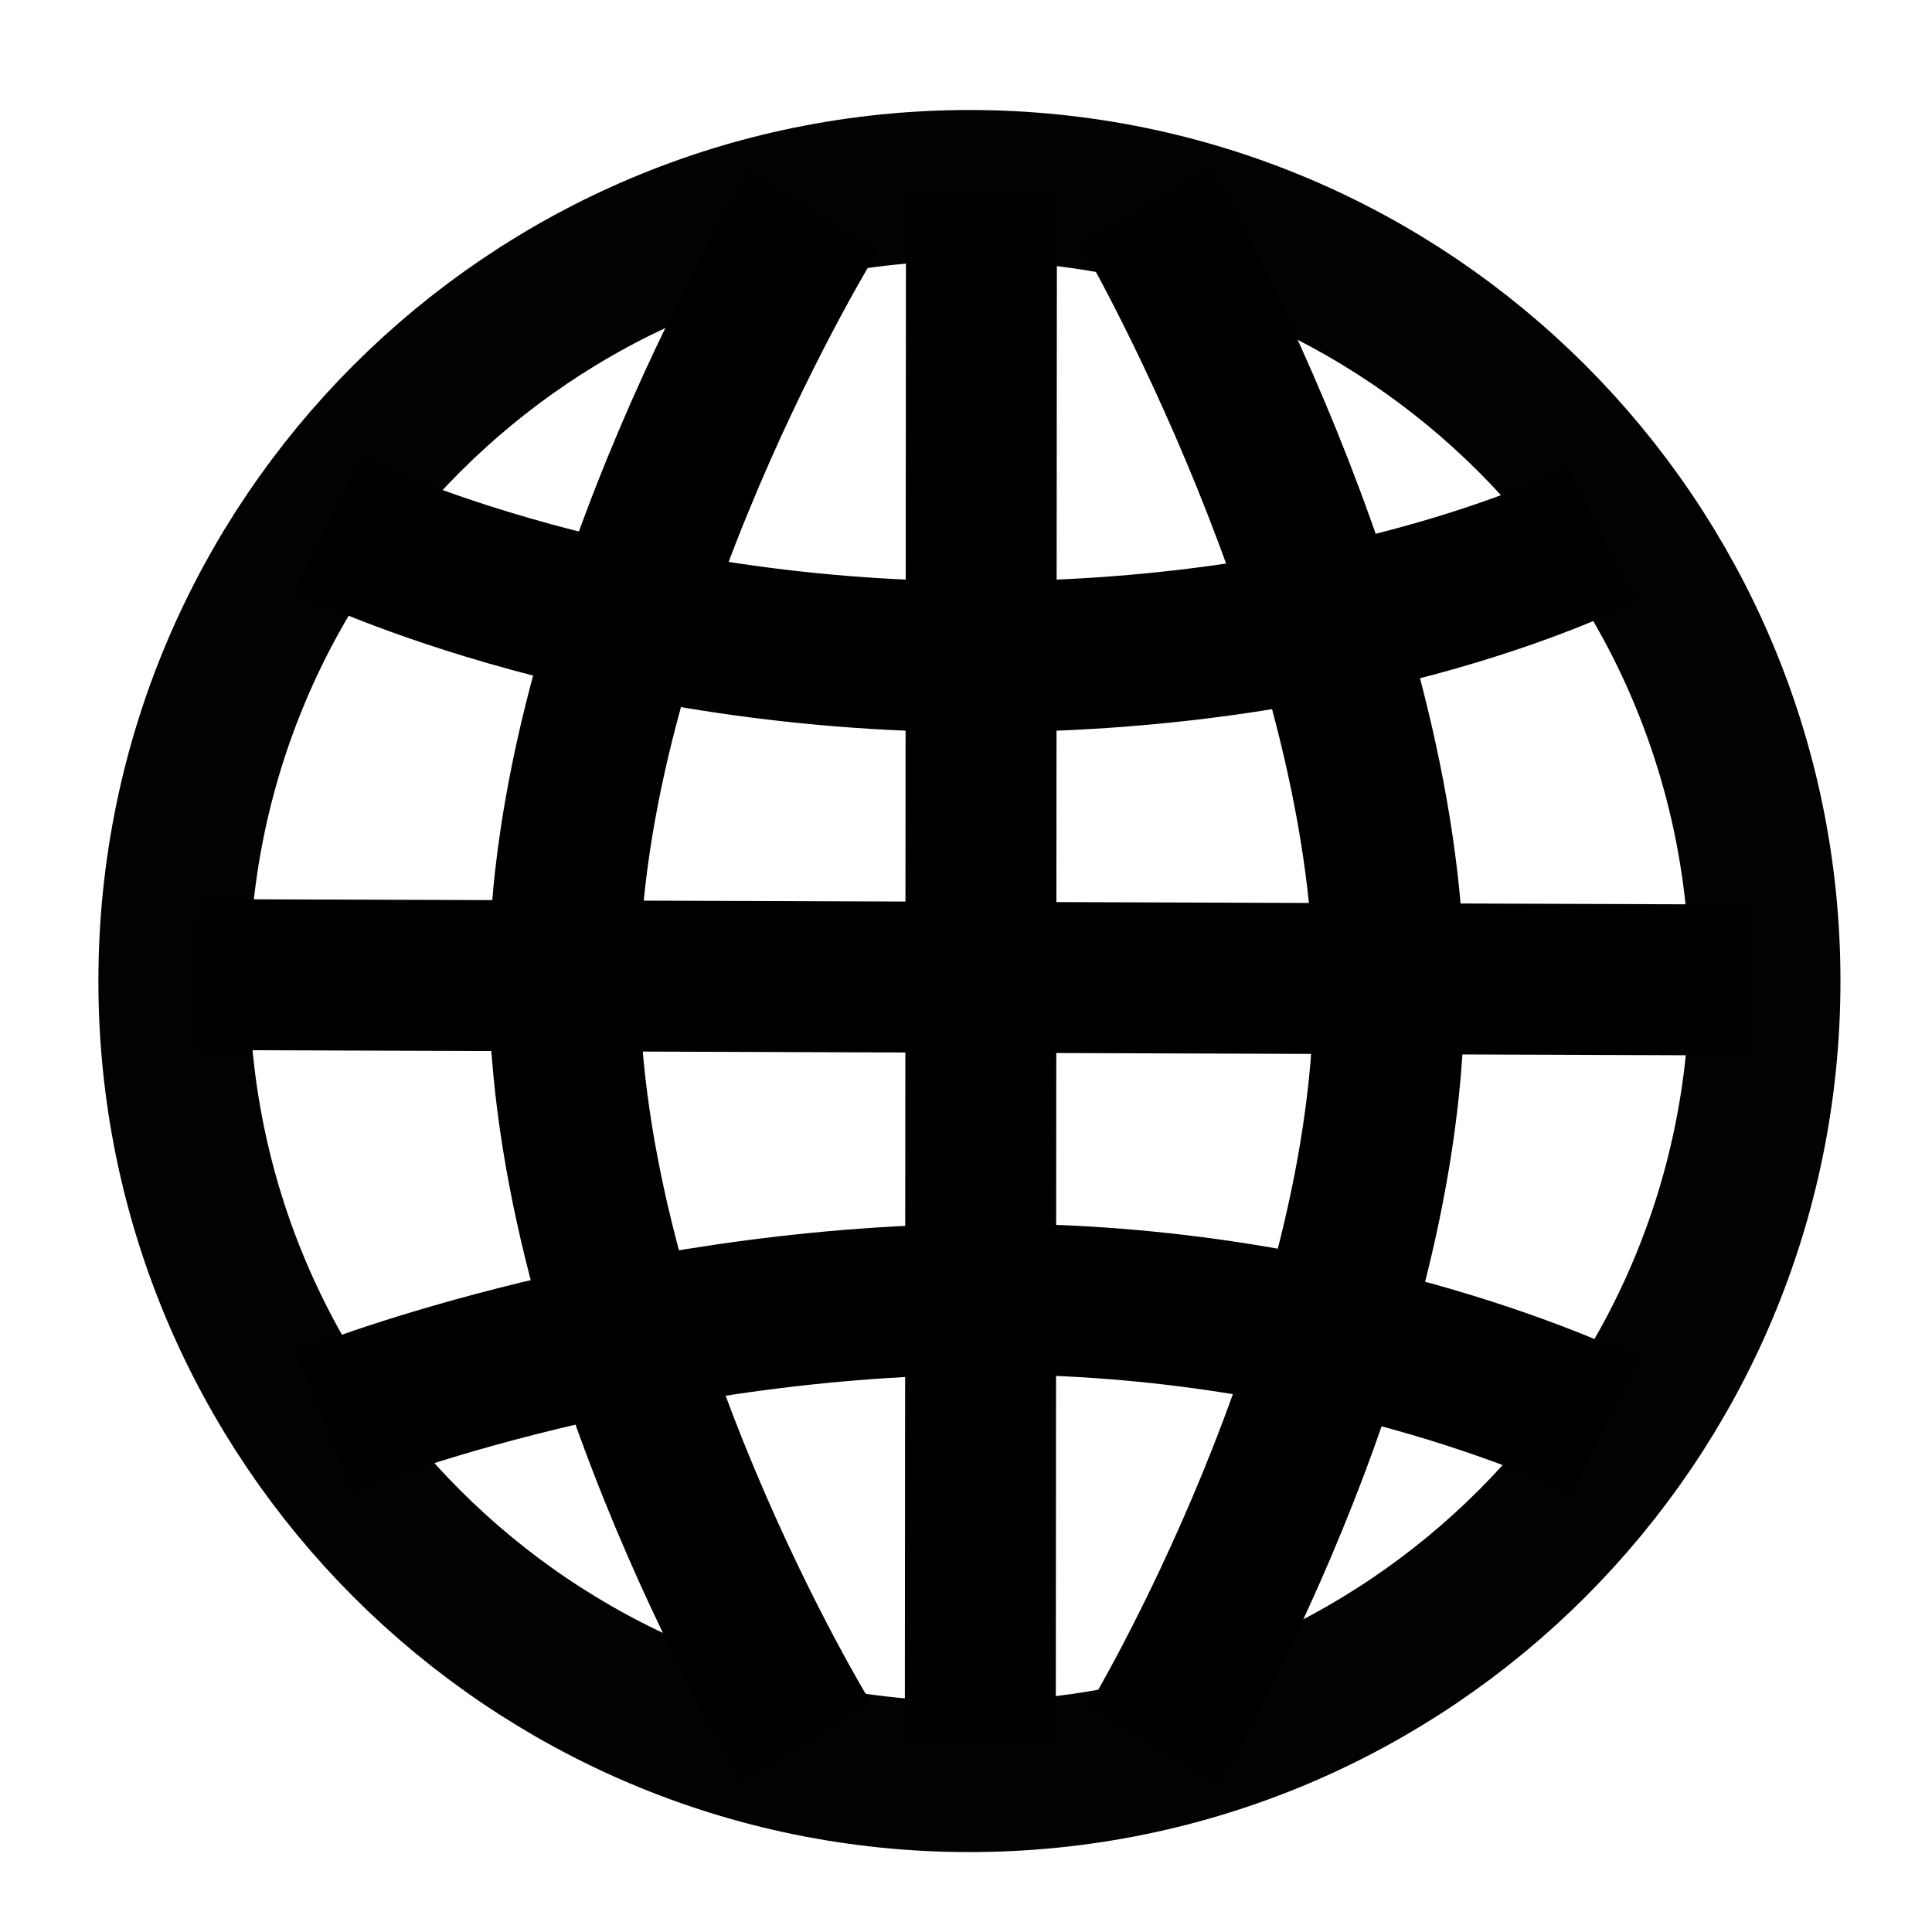
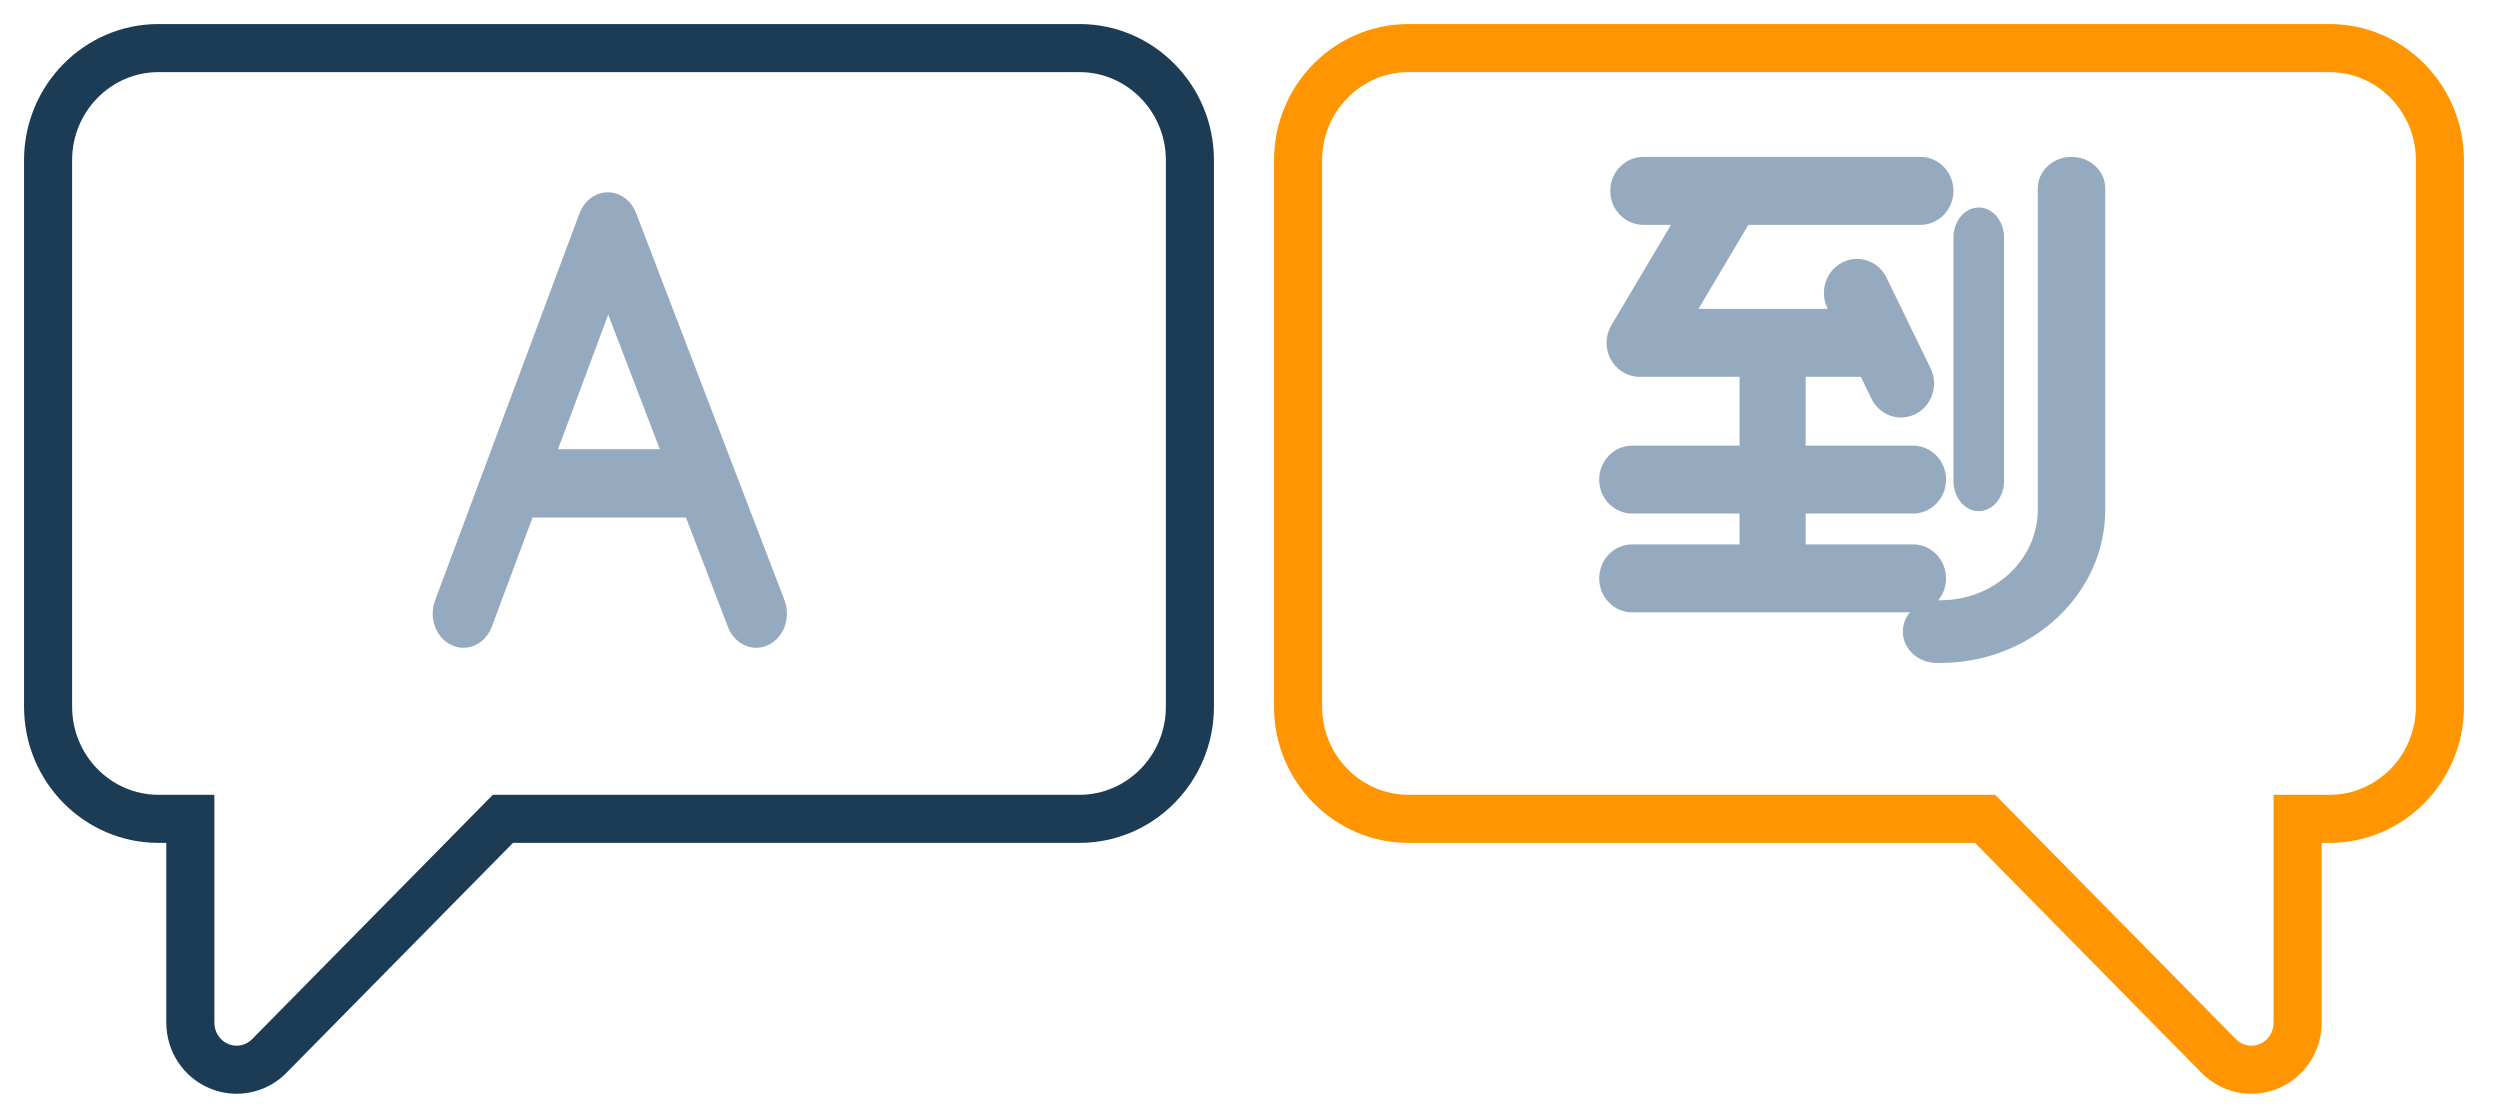
- <svg xmlns="http://www.w3.org/2000/svg" width="32" height="32">
-   <g stroke="#000" fill="none">
-     <path d="M28.756 16.595a13.351 13.351 0 1 1-26.702 0 13.351 13.351 0 1 1 26.702 0z" transform="matrix(.987 0 0 .987 .852 -.13)" opacity=".99" stroke-width="2.532" stroke-linecap="round" stroke-linejoin="round" />
-     <path d="M16.256 3.211l-.019 25.584" stroke-width="2.5" />
-     <path d="M18.982 3.422s3.975 6.817 4.025 12.875c.05 6.058-3.906 12.614-3.906 12.614" stroke-width="2.5" />
-     <path d="M13.472 3.504s-4.127 6.668-4.127 12.741c0 6.073 4.007 12.598 4.007 12.598" stroke-width="2.5" />
-     <path d="M5.374 23.545s4.853-1.985 10.911-2.027c6.058-.041 10.312 2.113 10.312 2.113" stroke-width="2.5" />
-     <path d="M5.44 8.69s4.366 2.188 10.795 2.188 10.293-2.027 10.293-2.027" stroke-width="2.5" />
-     <path d="M3.277 16.142l25.741.09" stroke-width="2.5" />
+ <svg xmlns="http://www.w3.org/2000/svg" width="52px" height="23px" viewBox="0 0 52 23" version="1.1">
+   <defs />
+   <g id="Support-bitcoin" stroke="none" stroke-width="1" fill="none" fill-rule="evenodd">
+     <g id="22.01.18-Bitcoin.org_Support-Bitcoin_Desktop-1200px--" transform="translate(-374, -1110)">
+       <g id="//contenct" transform="translate(215, 637)">
+         <g id="box4" transform="translate(0, 425)">
+           <g id="translate-icon" transform="translate(155, 30)">
+             <g>
+               <rect id="Rectangle-2" x="0" y="0" width="60" height="60" />
+               <g id="translation" transform="translate(4, 18)" fill-rule="nonzero">
+                 <path d="M15.08,17.532 L3.297,17.532 C1.753,17.532 0.5,16.261 0.5,14.7 L0.5,3.332 C0.5,1.771 1.753,0.5 3.297,0.5 L22.453,0.5 C23.997,0.5 25.25,1.771 25.25,3.332 L25.25,14.7 C25.25,16.261 23.997,17.532 22.453,17.532 L22.291,17.532 L22.291,21.273 C22.291,21.869 21.937,22.407 21.391,22.636 C21.212,22.712 21.021,22.75 20.829,22.75 C20.442,22.75 20.068,22.595 19.792,22.315 L15.08,17.532 Z M22.453,1.5 L3.297,1.5 C2.308,1.5 1.5,2.32 1.5,3.332 L1.5,14.7 C1.5,15.712 2.308,16.532 3.297,16.532 L15.499,16.532 L20.505,21.613 C20.592,21.702 20.709,21.75 20.829,21.75 C20.889,21.75 20.948,21.738 21.003,21.715 C21.177,21.642 21.291,21.468 21.291,21.273 L21.291,16.532 L22.453,16.532 C23.442,16.532 24.25,15.712 24.25,14.7 L24.25,3.332 C24.25,2.32 23.442,1.5 22.453,1.5 Z" id="Path" fill="#1C3C55" transform="translate(12.875, 11.625) scale(-1, 1) translate(-12.875, -11.625) " />
+                 <path d="M9.394,13.419 C9.475,13.456 9.557,13.474 9.639,13.474 C9.89,13.474 10.128,13.308 10.23,13.035 L11.077,10.764 L14.268,10.764 L15.141,13.041 C15.279,13.402 15.655,13.571 15.98,13.417 C16.304,13.263 16.455,12.845 16.317,12.484 L15.281,9.781 C15.28,9.778 15.279,9.775 15.278,9.772 L13.231,4.432 C13.131,4.17 12.899,4 12.643,4 C12.642,4 12.641,4 12.64,4 C12.383,4.001 12.152,4.174 12.053,4.438 L10.062,9.774 C10.061,9.776 10.061,9.779 10.06,9.781 L9.049,12.49 C8.914,12.853 9.068,13.269 9.394,13.419 Z M12.651,6.545 L13.724,9.343 L11.607,9.343 L12.651,6.545 Z" id="Shape" fill="#95AABF" />
+                 <path d="M29.297,17.532 C27.753,17.532 26.5,16.261 26.5,14.7 L26.5,3.332 C26.5,1.771 27.753,0.5 29.297,0.5 L48.453,0.5 C49.997,0.5 51.25,1.771 51.25,3.332 L51.25,14.7 C51.25,16.261 49.997,17.532 48.453,17.532 L48.291,17.532 L48.291,21.273 C48.291,21.869 47.937,22.407 47.391,22.636 C47.212,22.712 47.021,22.75 46.829,22.75 C46.442,22.75 46.068,22.595 45.792,22.315 L41.08,17.532 L29.297,17.532 Z M48.453,1.5 L29.297,1.5 C28.308,1.5 27.5,2.32 27.5,3.332 L27.5,14.7 C27.5,15.712 28.308,16.532 29.297,16.532 L41.499,16.532 L46.505,21.613 C46.592,21.702 46.709,21.75 46.829,21.75 C46.889,21.75 46.948,21.738 47.003,21.715 C47.177,21.642 47.291,21.468 47.291,21.273 L47.291,16.532 L48.453,16.532 C49.442,16.532 50.25,15.712 50.25,14.7 L50.25,3.332 C50.25,2.32 49.442,1.5 48.453,1.5 Z" id="Path" fill="#FF9500" />
+                 <g id="Group-4" transform="translate(33, 3)" fill="#95AABF">
+                   <path d="M0.951,8.323 C0.571,8.323 0.263,8.64 0.263,9.03 C0.263,9.42 0.571,9.737 0.951,9.737 L6.79,9.737 C7.17,9.737 7.478,9.42 7.478,9.03 C7.478,8.64 7.17,8.323 6.79,8.323 L4.558,8.323 L4.558,7.682 L6.79,7.682 C7.17,7.682 7.478,7.366 7.478,6.975 C7.478,6.585 7.17,6.269 6.79,6.269 L4.558,6.269 L4.558,4.838 L5.705,4.838 L5.927,5.293 C6.047,5.541 6.29,5.684 6.542,5.684 C6.645,5.684 6.75,5.66 6.849,5.609 C7.188,5.435 7.326,5.01 7.156,4.661 L6.24,2.776 C6.07,2.427 5.657,2.285 5.318,2.46 C4.978,2.634 4.84,3.059 5.01,3.408 L5.018,3.424 L2.329,3.424 L3.366,1.677 L6.944,1.677 C7.324,1.677 7.632,1.36 7.632,0.97 C7.632,0.58 7.324,0.263 6.944,0.263 L1.181,0.263 C0.802,0.263 0.494,0.58 0.494,0.97 C0.494,1.36 0.802,1.677 1.181,1.677 L1.756,1.677 L0.518,3.763 C0.388,3.981 0.383,4.254 0.505,4.477 C0.627,4.7 0.856,4.838 1.104,4.838 L3.183,4.838 L3.183,6.269 L0.951,6.269 C0.571,6.269 0.263,6.585 0.263,6.976 C0.263,7.366 0.571,7.682 0.951,7.682 L3.183,7.682 L3.183,8.323 L0.951,8.323 L0.951,8.323 Z" id="Shape" />
+                   <path d="M8.158,7.632 C8.449,7.632 8.684,7.35 8.684,7.003 L8.684,1.944 C8.684,1.597 8.449,1.316 8.158,1.316 C7.867,1.316 7.632,1.597 7.632,1.944 L7.632,7.003 C7.632,7.35 7.867,7.632 8.158,7.632 Z" id="Shape" />
+                   <path d="M7.281,10.789 L7.361,10.789 C9.252,10.789 10.789,9.36 10.789,7.602 L10.789,0.916 C10.789,0.555 10.475,0.263 10.088,0.263 C9.7,0.263 9.386,0.555 9.386,0.916 L9.386,7.602 C9.386,8.64 8.478,9.485 7.361,9.485 L7.281,9.485 C6.893,9.485 6.579,9.777 6.579,10.137 C6.579,10.497 6.893,10.789 7.281,10.789 Z" id="Shape" />
+                 </g>
+               </g>
+             </g>
+           </g>
+         </g>
+       </g>
+     </g>
  </g>
</svg>
